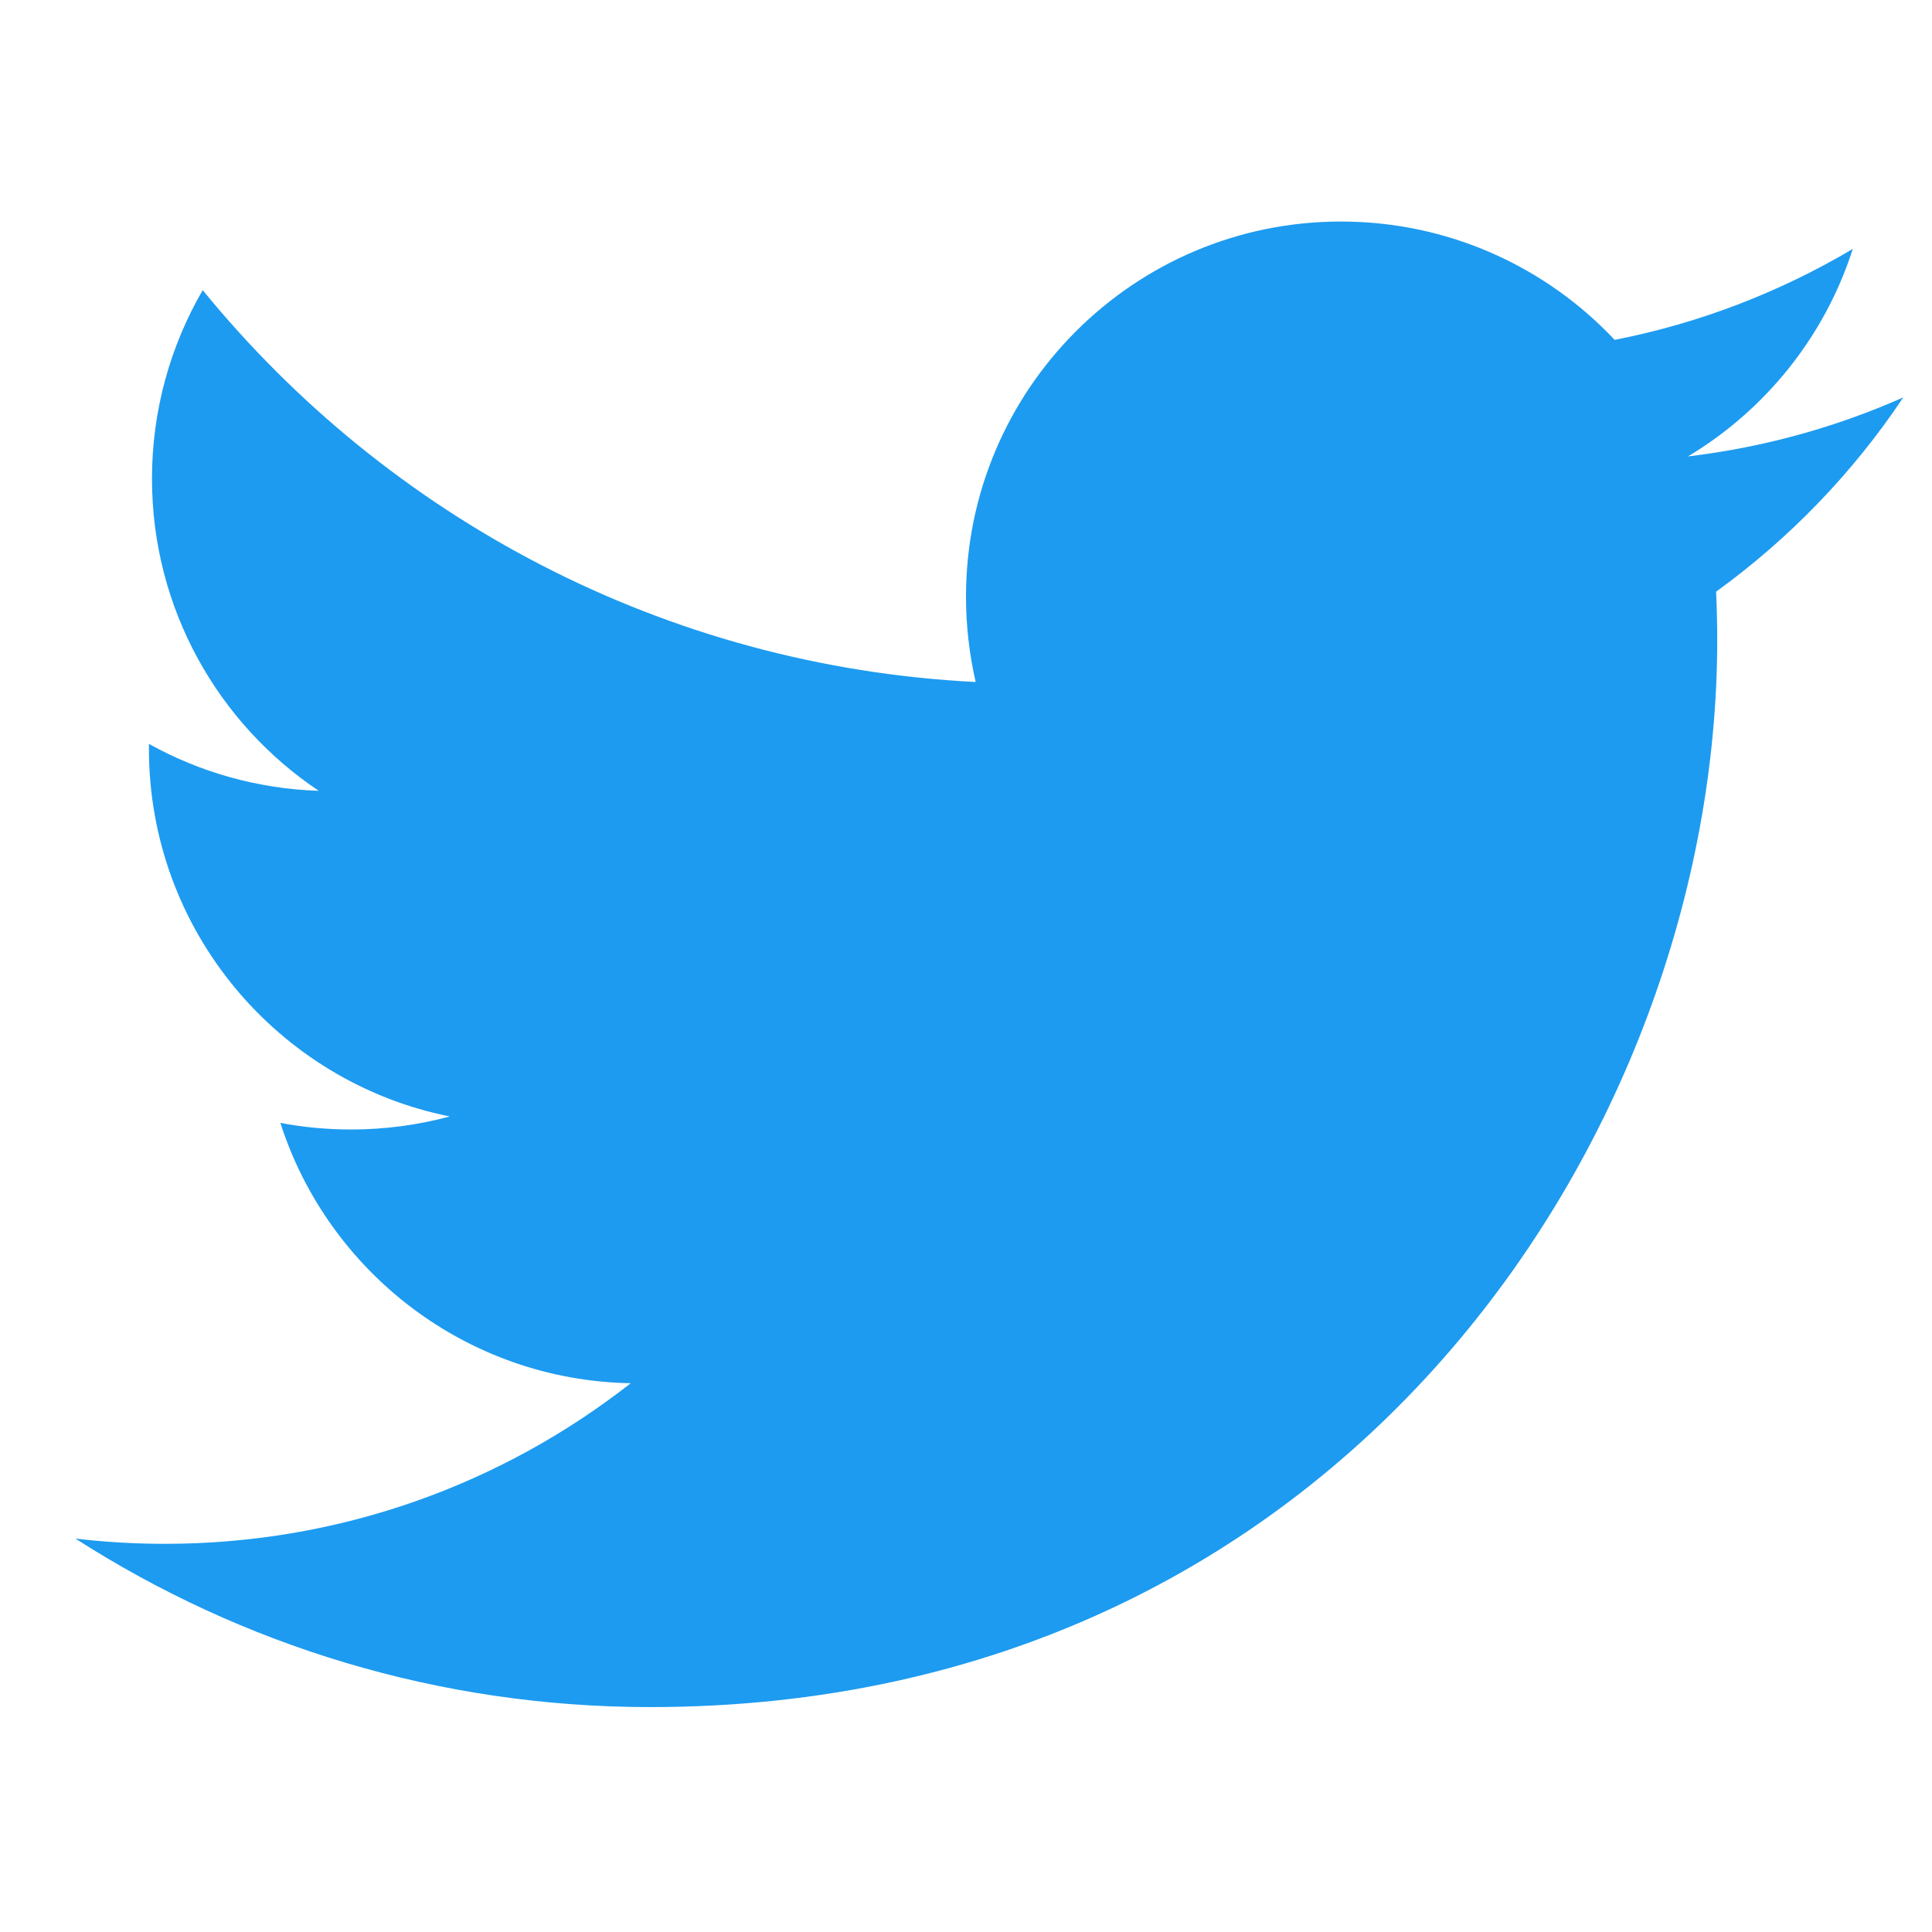
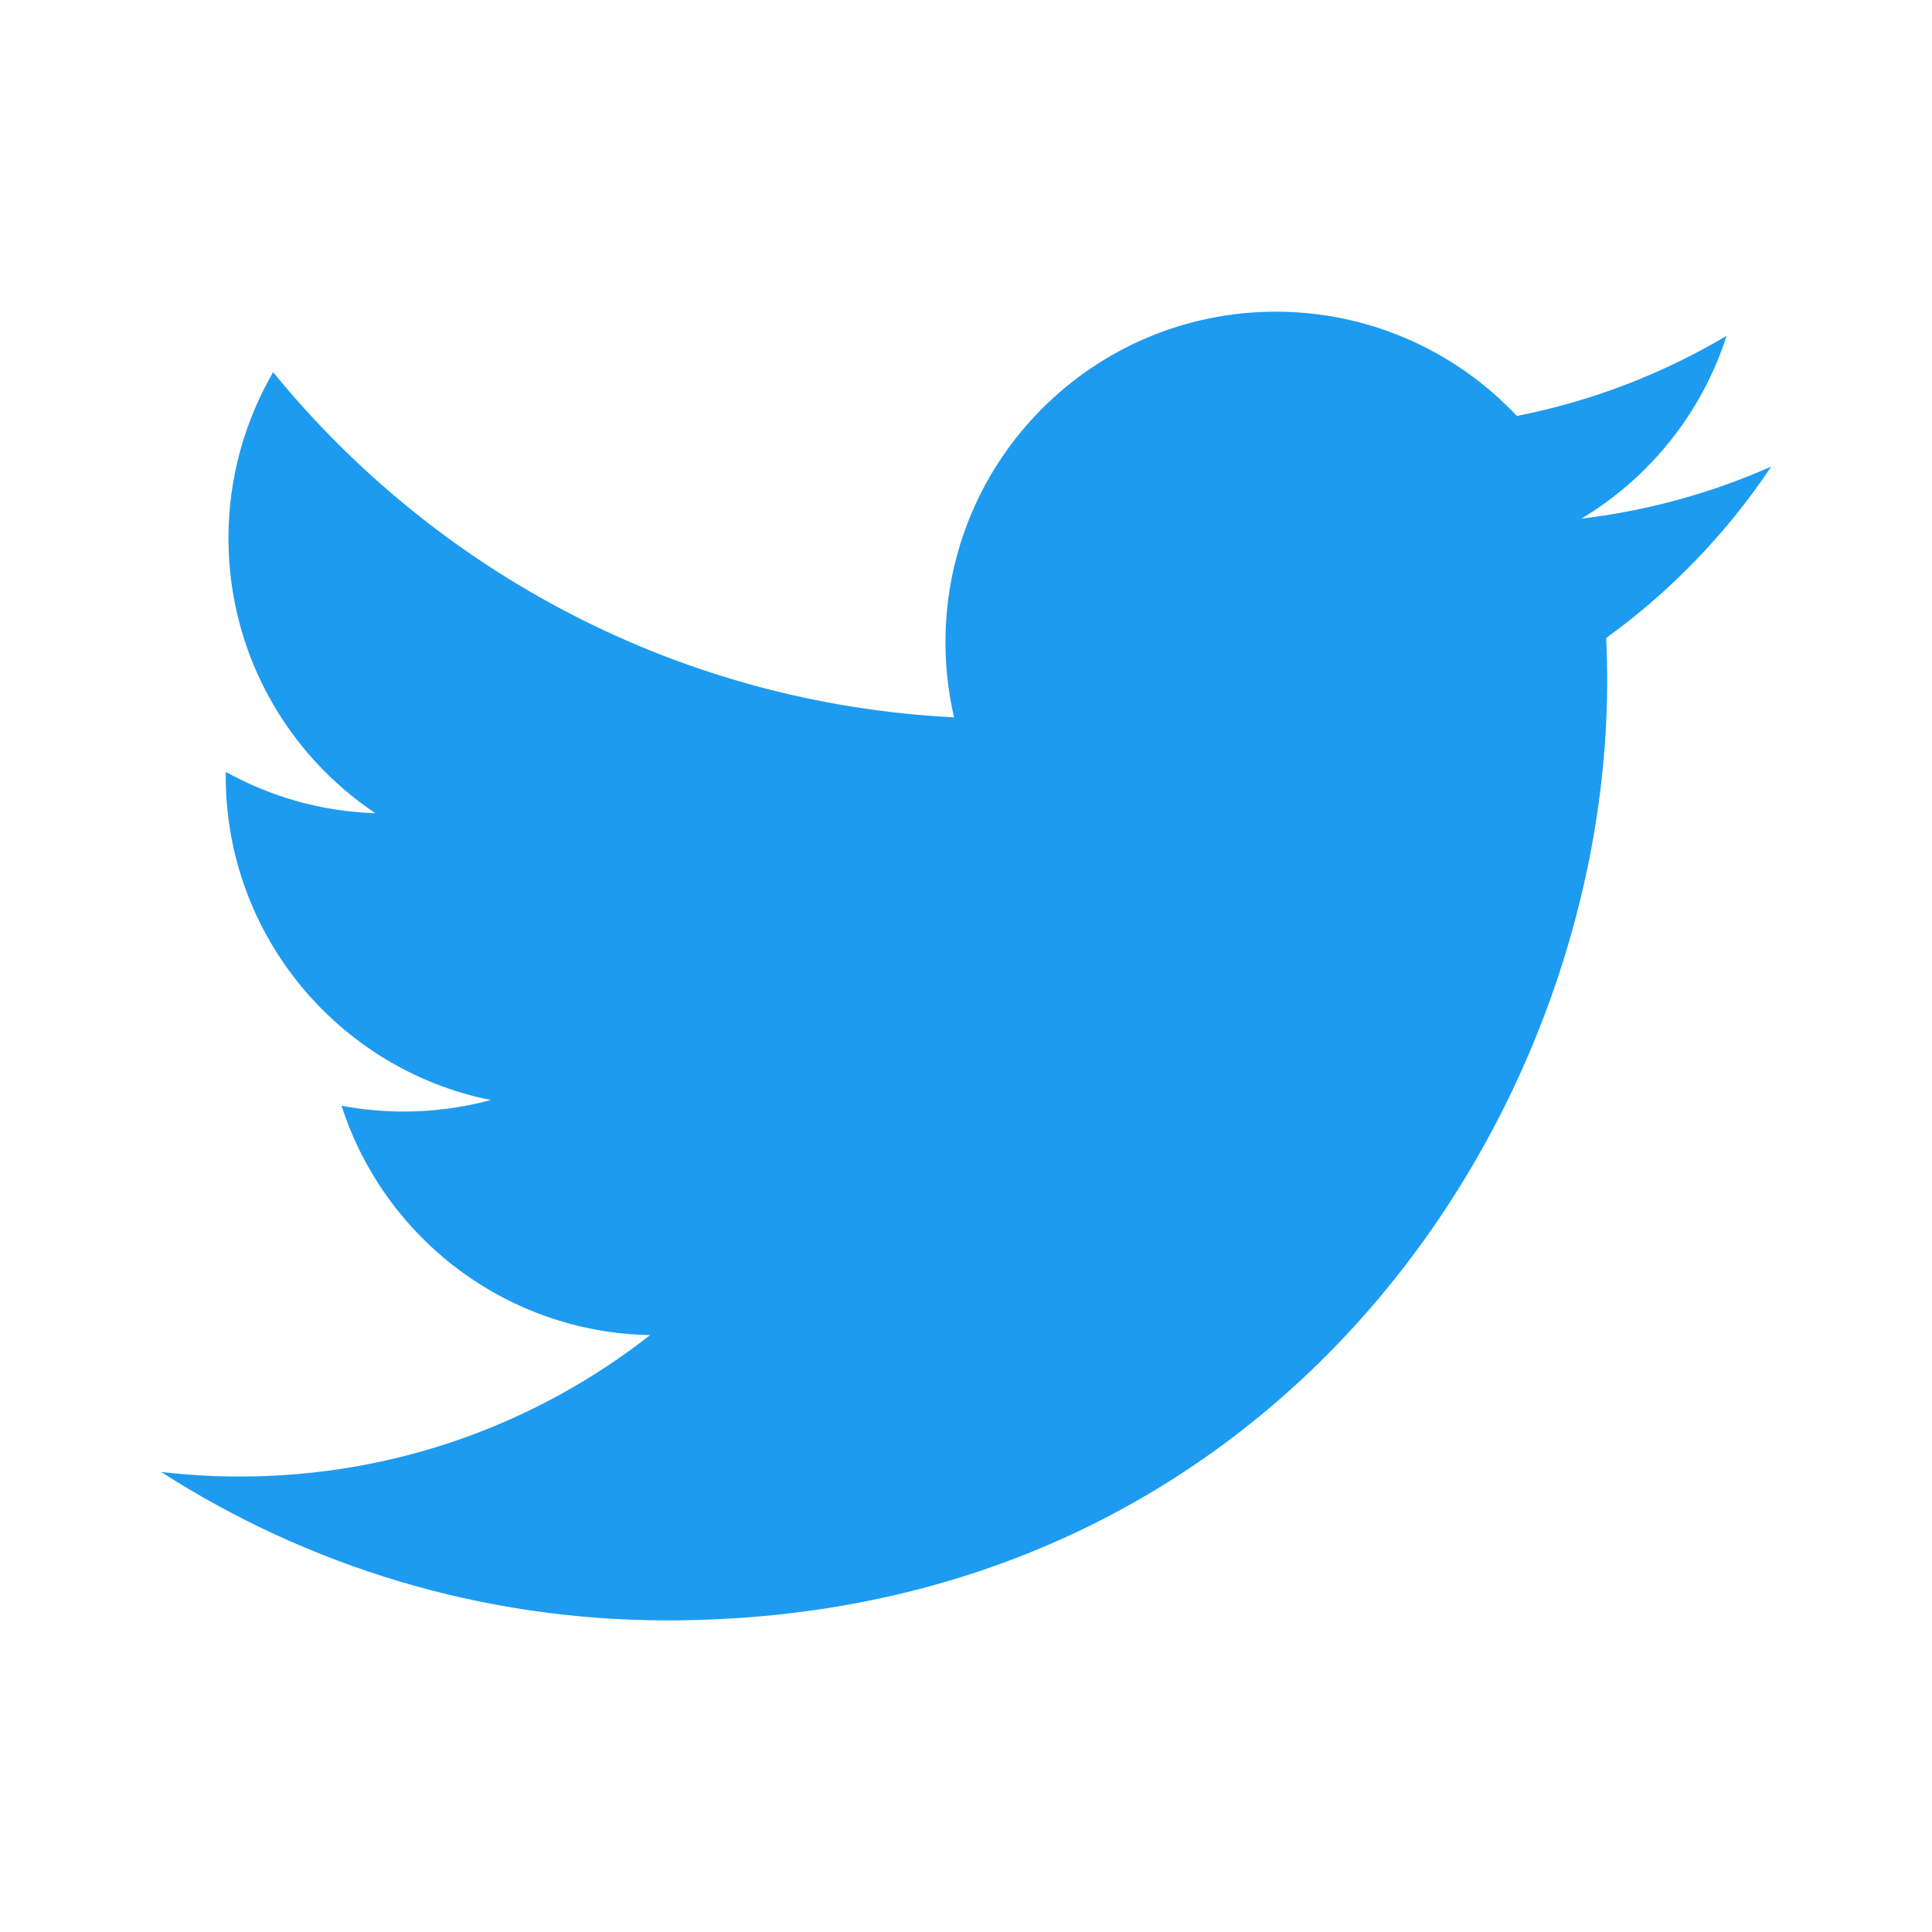
<svg xmlns="http://www.w3.org/2000/svg" viewBox="0 0 24 24">
-   <path fill="#1d9bf0" d="M23.643 4.937c-.835.37-1.732.62-2.675.733.962-.576 1.7-1.49 2.048-2.578-.9.534-1.897.922-2.958 1.13-.85-.904-2.06-1.47-3.4-1.47-2.572 0-4.658 2.086-4.658 4.66 0 .364.042.718.12 1.06-3.873-.195-7.304-2.05-9.602-4.868-.4.69-.63 1.49-.63 2.342 0 1.616.823 3.043 2.072 3.878-.764-.025-1.482-.234-2.11-.583v.06c0 2.257 1.605 4.14 3.737 4.568-.392.106-.803.162-1.227.162-.3 0-.593-.028-.877-.082.593 1.85 2.313 3.198 4.352 3.234-1.595 1.25-3.604 1.995-5.786 1.995-.376 0-.747-.022-1.112-.065 2.062 1.323 4.51 2.093 7.14 2.093 8.57 0 13.255-7.098 13.255-13.254 0-.2-.005-.402-.014-.602.91-.658 1.7-1.477 2.323-2.41z" />
+   <path fill="#1d9bf0" d="M22,5.797c-0.735,0.326-1.526,0.546-2.356,0.646c0.847-0.507,1.497-1.312,1.804-2.271c-0.793,0.47-1.671,0.812-2.605,0.995c-0.749-0.796-1.814-1.295-2.995-1.295c-2.265,0-4.103,1.837-4.103,4.105c0,0.321,0.037,0.632,0.106,0.934C8.439,8.739,5.417,7.105,3.393,4.623c-0.352,0.608-0.555,1.312-0.555,2.063c0,1.423,0.725,2.68,1.825,3.416C3.99,10.08,3.357,9.896,2.804,9.588v0.053c0,1.988,1.414,3.647,3.292,4.024c-0.345,0.093-0.707,0.143-1.081,0.143c-0.264,0-0.522-0.025-0.772-0.072c0.522,1.63,2.037,2.817,3.833,2.849c-1.405,1.101-3.174,1.757-5.096,1.757c-0.331,0-0.658-0.019-0.979-0.057c1.816,1.165,3.973,1.844,6.289,1.844c7.549,0,11.675-6.252,11.675-11.674c0-0.176-0.004-0.354-0.012-0.53c0.802-0.58,1.497-1.301,2.046-2.123L22,5.797z" />
</svg>
